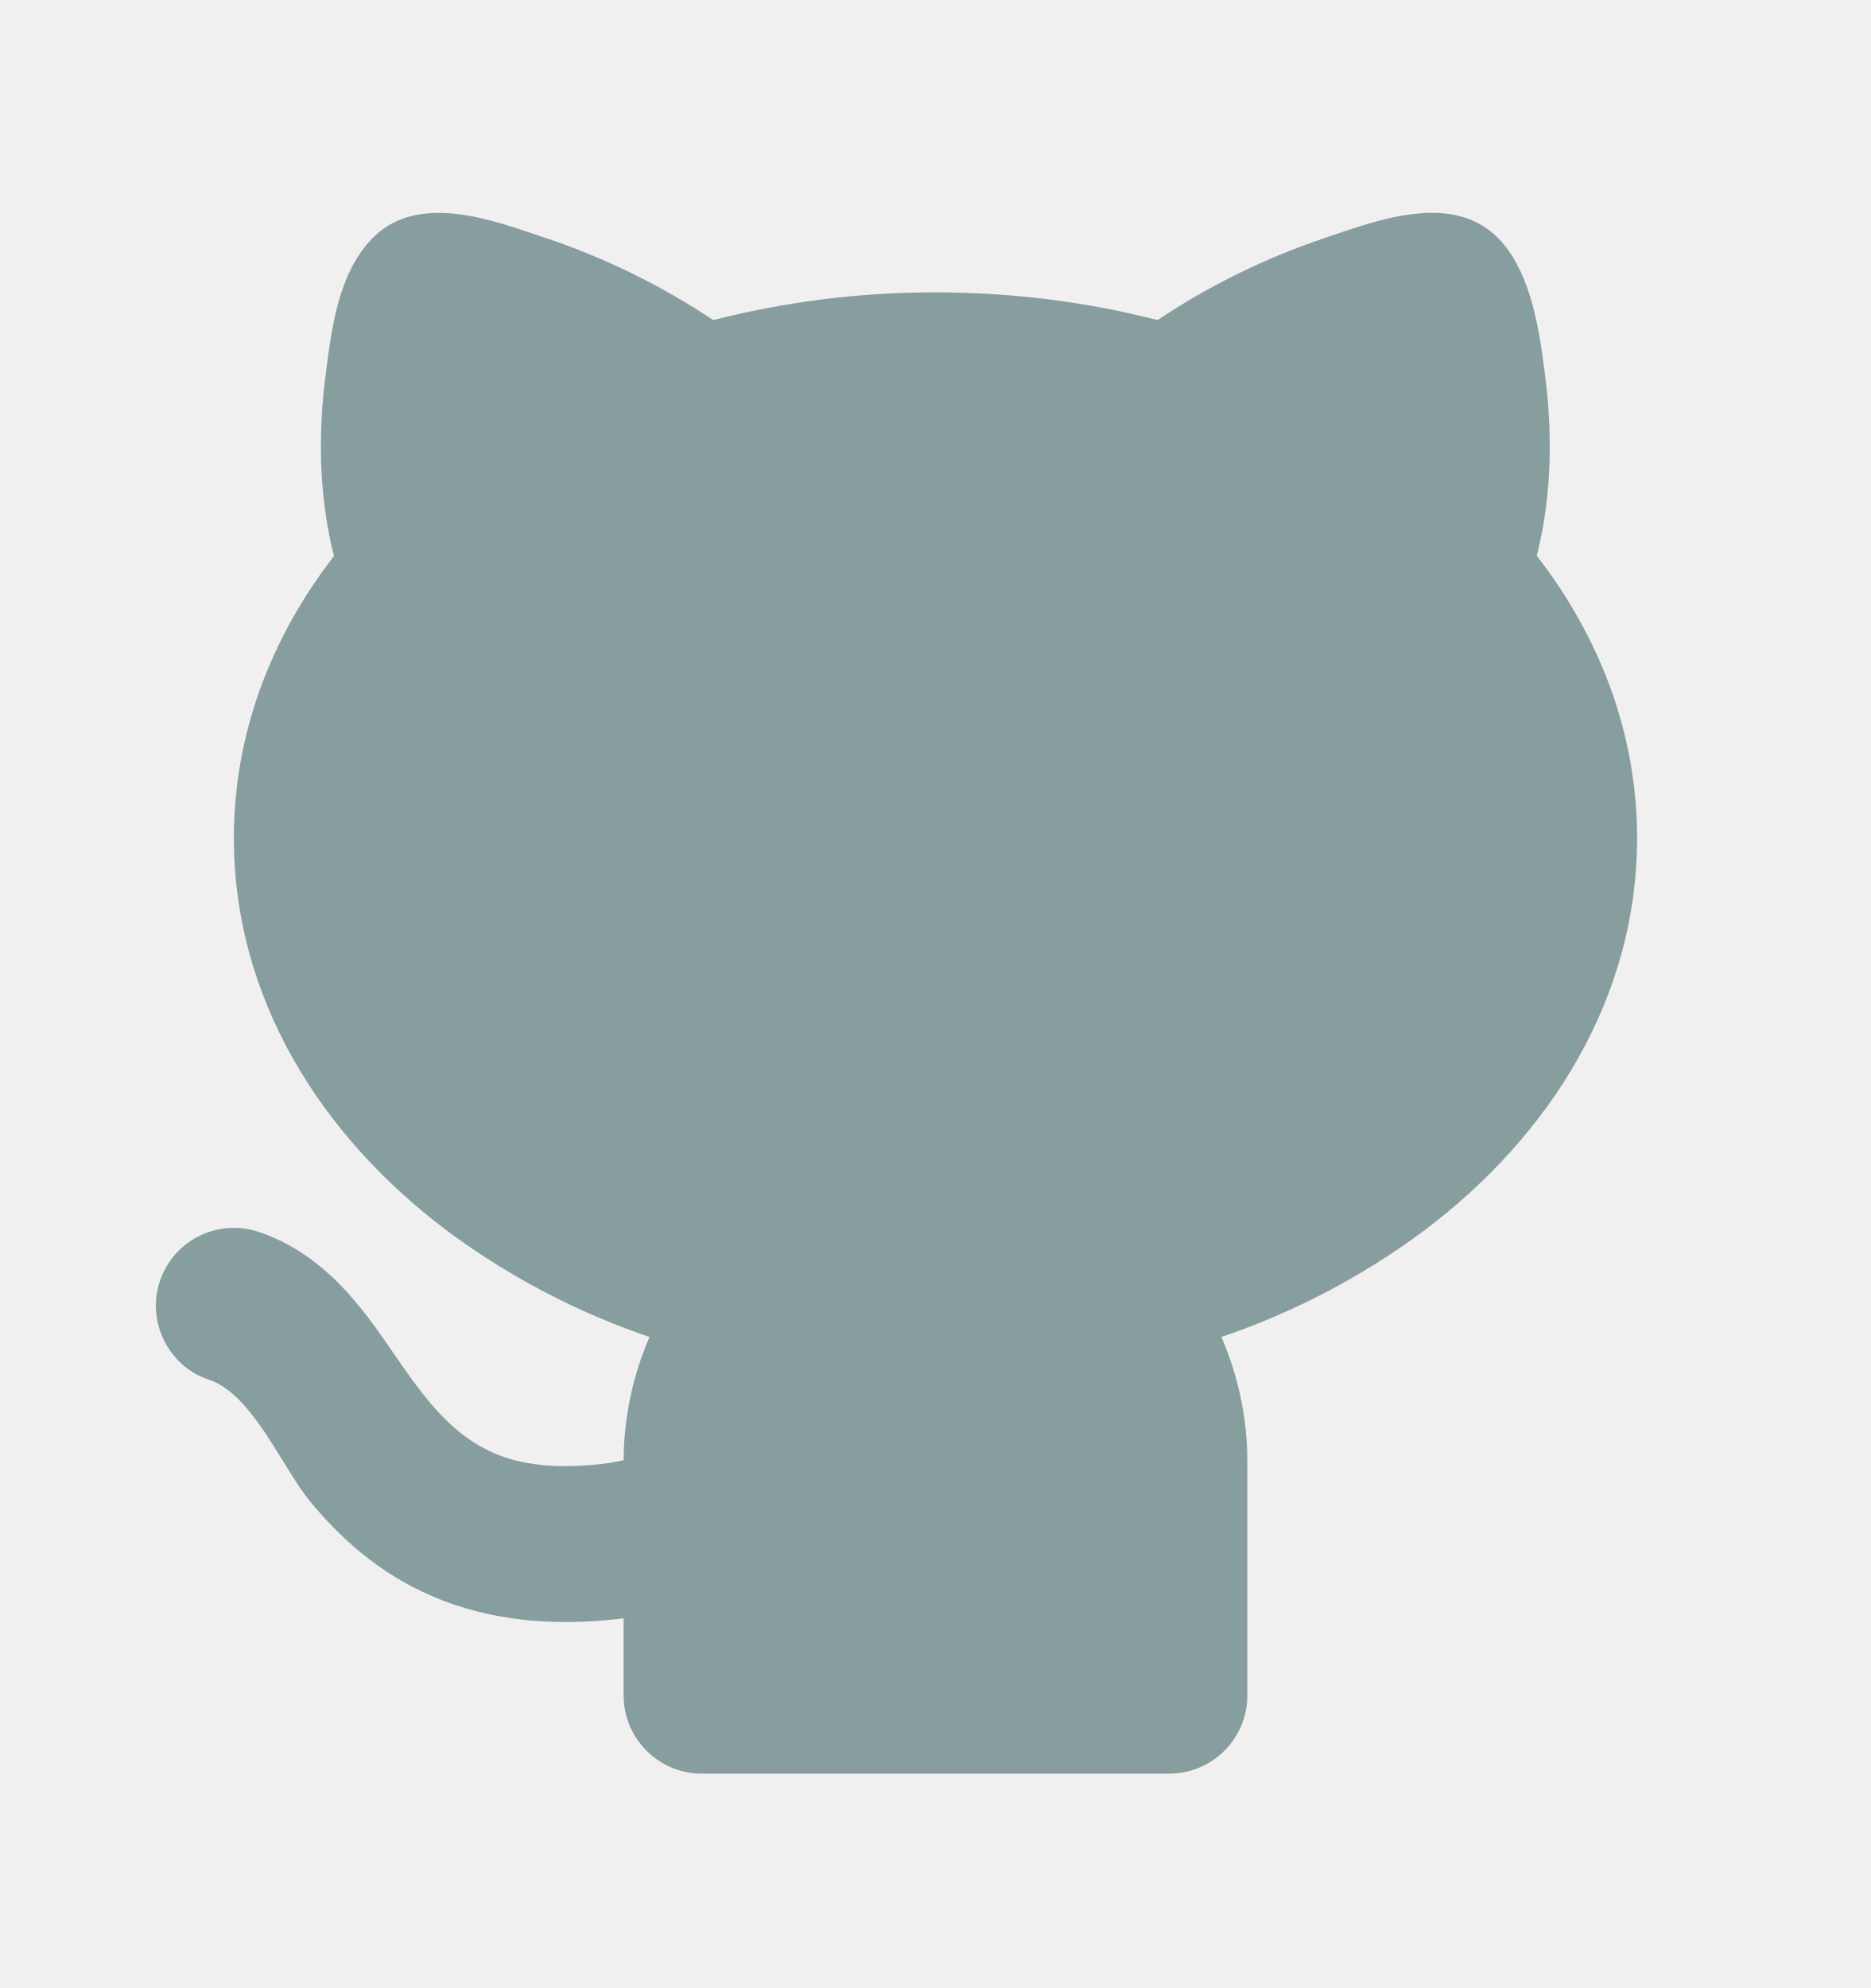
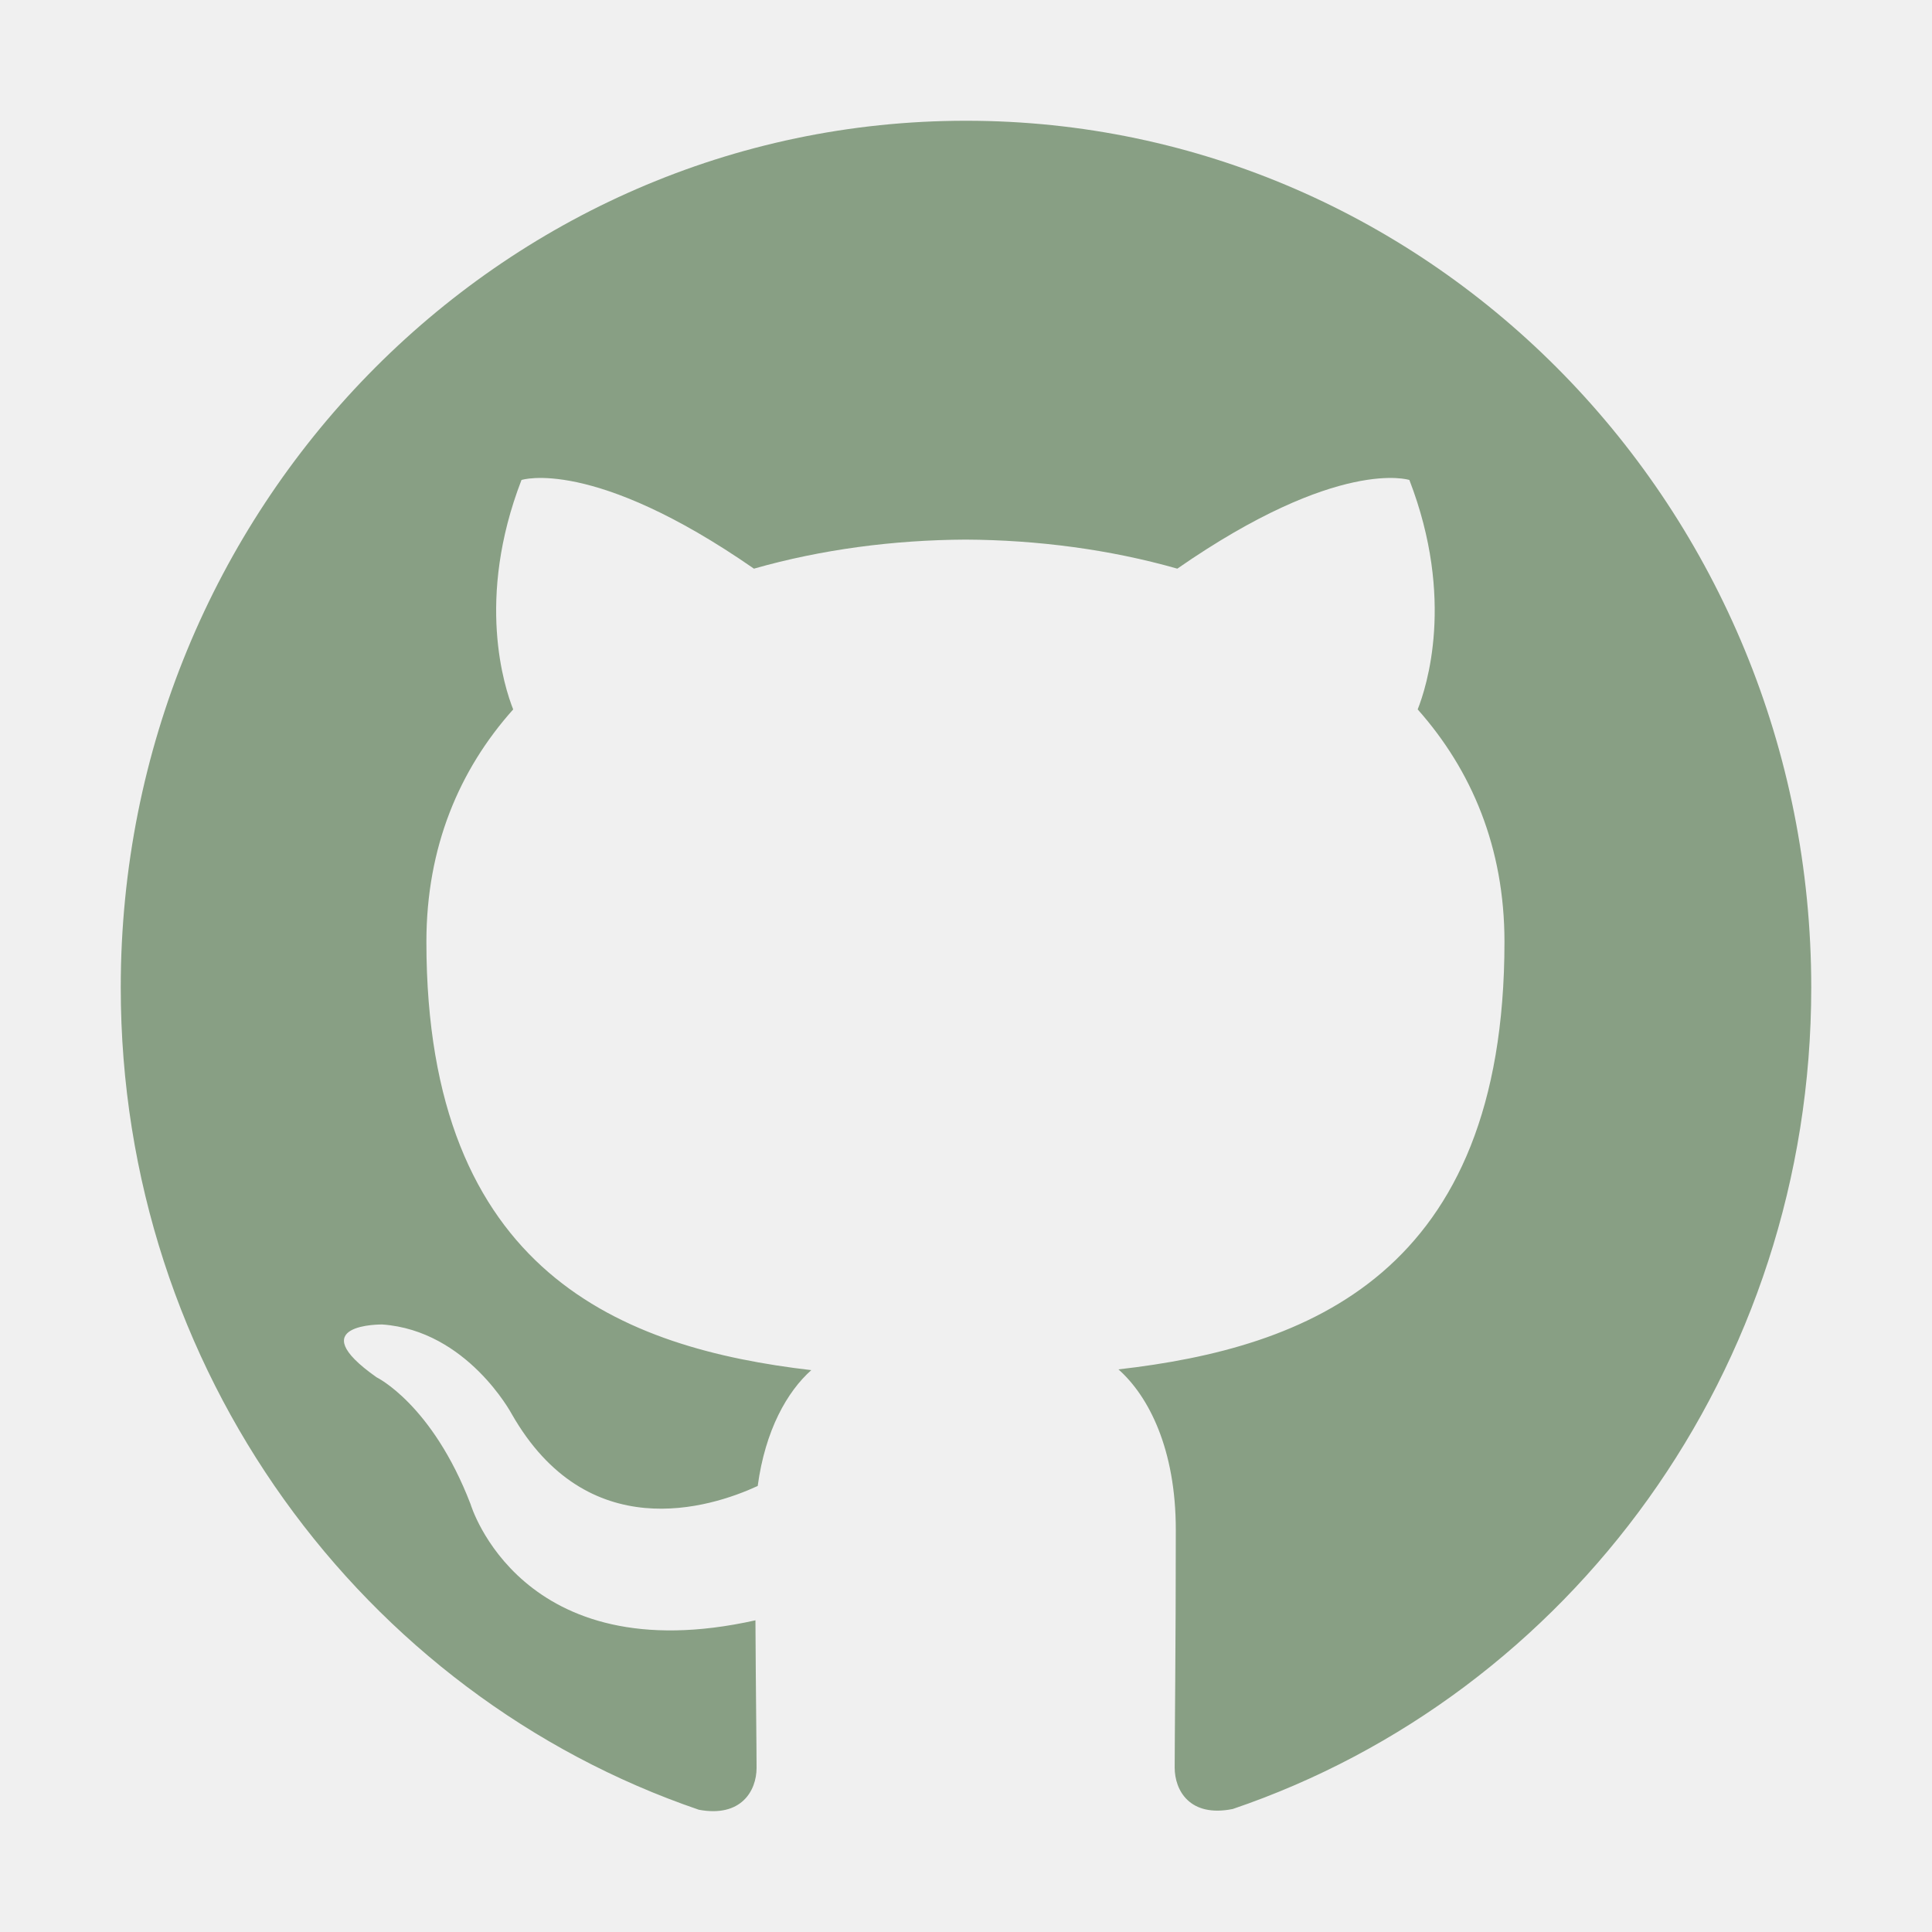
- <svg xmlns="http://www.w3.org/2000/svg" width="16" height="17" viewBox="0 0 16 17" fill="none">
-   <g clip-path="url(#clip0_7_30)">
-     <path d="M4.683 2.04C5.183 2.21 5.66 2.444 6.099 2.737C6.72 2.579 7.359 2.499 8 2.5C8.662 2.5 9.301 2.583 9.899 2.737C10.339 2.444 10.815 2.209 11.315 2.04C11.78 1.882 12.442 1.626 12.835 2.061C13.102 2.357 13.169 2.853 13.216 3.232C13.269 3.655 13.282 4.205 13.142 4.752C13.677 5.443 14 6.268 14 7.167C14 8.528 13.263 9.71 12.171 10.529C11.646 10.918 11.064 11.223 10.445 11.433C10.587 11.759 10.667 12.121 10.667 12.5V14.5C10.667 14.677 10.596 14.846 10.471 14.971C10.346 15.096 10.177 15.167 10 15.167H6C5.823 15.167 5.654 15.096 5.529 14.971C5.404 14.846 5.333 14.677 5.333 14.5V13.839C4.697 13.917 4.163 13.848 3.709 13.655C3.234 13.454 2.903 13.142 2.655 12.843C2.419 12.561 2.161 11.923 1.789 11.799C1.706 11.772 1.629 11.728 1.563 11.671C1.497 11.613 1.443 11.543 1.404 11.465C1.325 11.307 1.311 11.124 1.367 10.956C1.423 10.788 1.543 10.649 1.702 10.57C1.86 10.491 2.043 10.478 2.211 10.534C2.655 10.682 2.944 11.002 3.142 11.259C3.462 11.673 3.722 12.213 4.229 12.428C4.437 12.517 4.743 12.575 5.222 12.509L5.333 12.487C5.335 12.124 5.41 11.765 5.555 11.433C4.936 11.223 4.354 10.918 3.829 10.529C2.737 9.71 2 8.529 2 7.167C2 6.269 2.322 5.445 2.856 4.755C2.716 4.208 2.728 3.656 2.781 3.233L2.785 3.207C2.833 2.819 2.89 2.363 3.162 2.061C3.555 1.626 4.218 1.883 4.682 2.041L4.683 2.04Z" fill="#869F9E" />
+ <svg xmlns="http://www.w3.org/2000/svg" height="512px" fill="hsl(111, 12%, 57%)" id="Layer_1" style="enable-background:new 0 0 512 512;" version="1.1" viewBox="0 0 512 512" width="512px" xml:space="preserve">
+   <style type="text/css">
+ 	.st0{fill-rule:evenodd;clip-rule:evenodd;}
+ </style>
+   <g>
+     <path class="st0" d="M256,32C132.3,32,32,134.8,32,261.7c0,101.5,64.2,187.5,153.2,217.9c11.2,2.1,15.3-5,15.3-11.1   c0-5.5-0.2-19.9-0.3-39.1c-62.3,13.9-75.5-30.8-75.5-30.8c-10.2-26.5-24.9-33.6-24.9-33.6c-20.3-14.3,1.5-14,1.5-14   c22.5,1.6,34.3,23.7,34.3,23.7c20,35.1,52.4,25,65.2,19.1c2-14.8,7.8-25,14.2-30.7c-49.7-5.8-102-25.5-102-113.5   c0-25.1,8.7-45.6,23-61.6c-2.3-5.8-10-29.2,2.2-60.8c0,0,18.8-6.2,61.6,23.5c17.9-5.1,37-7.6,56.1-7.7c19,0.1,38.2,2.6,56.1,7.7   c42.8-29.7,61.5-23.5,61.5-23.5c12.2,31.6,4.5,55,2.2,60.8c14.3,16.1,23,36.6,23,61.6c0,88.2-52.4,107.6-102.3,113.3   c8,7.1,15.2,21.1,15.2,42.5c0,30.7-0.3,55.5-0.3,63c0,6.1,4,13.3,15.4,11C415.9,449.1,480,363.1,480,261.7   C480,134.8,379.7,32,256,32z" />
  </g>
-   <defs>
-     <clipPath id="clip0_7_30">
-       <rect width="16" height="16" fill="white" transform="translate(0 0.5)" />
-     </clipPath>
-   </defs>
</svg>
